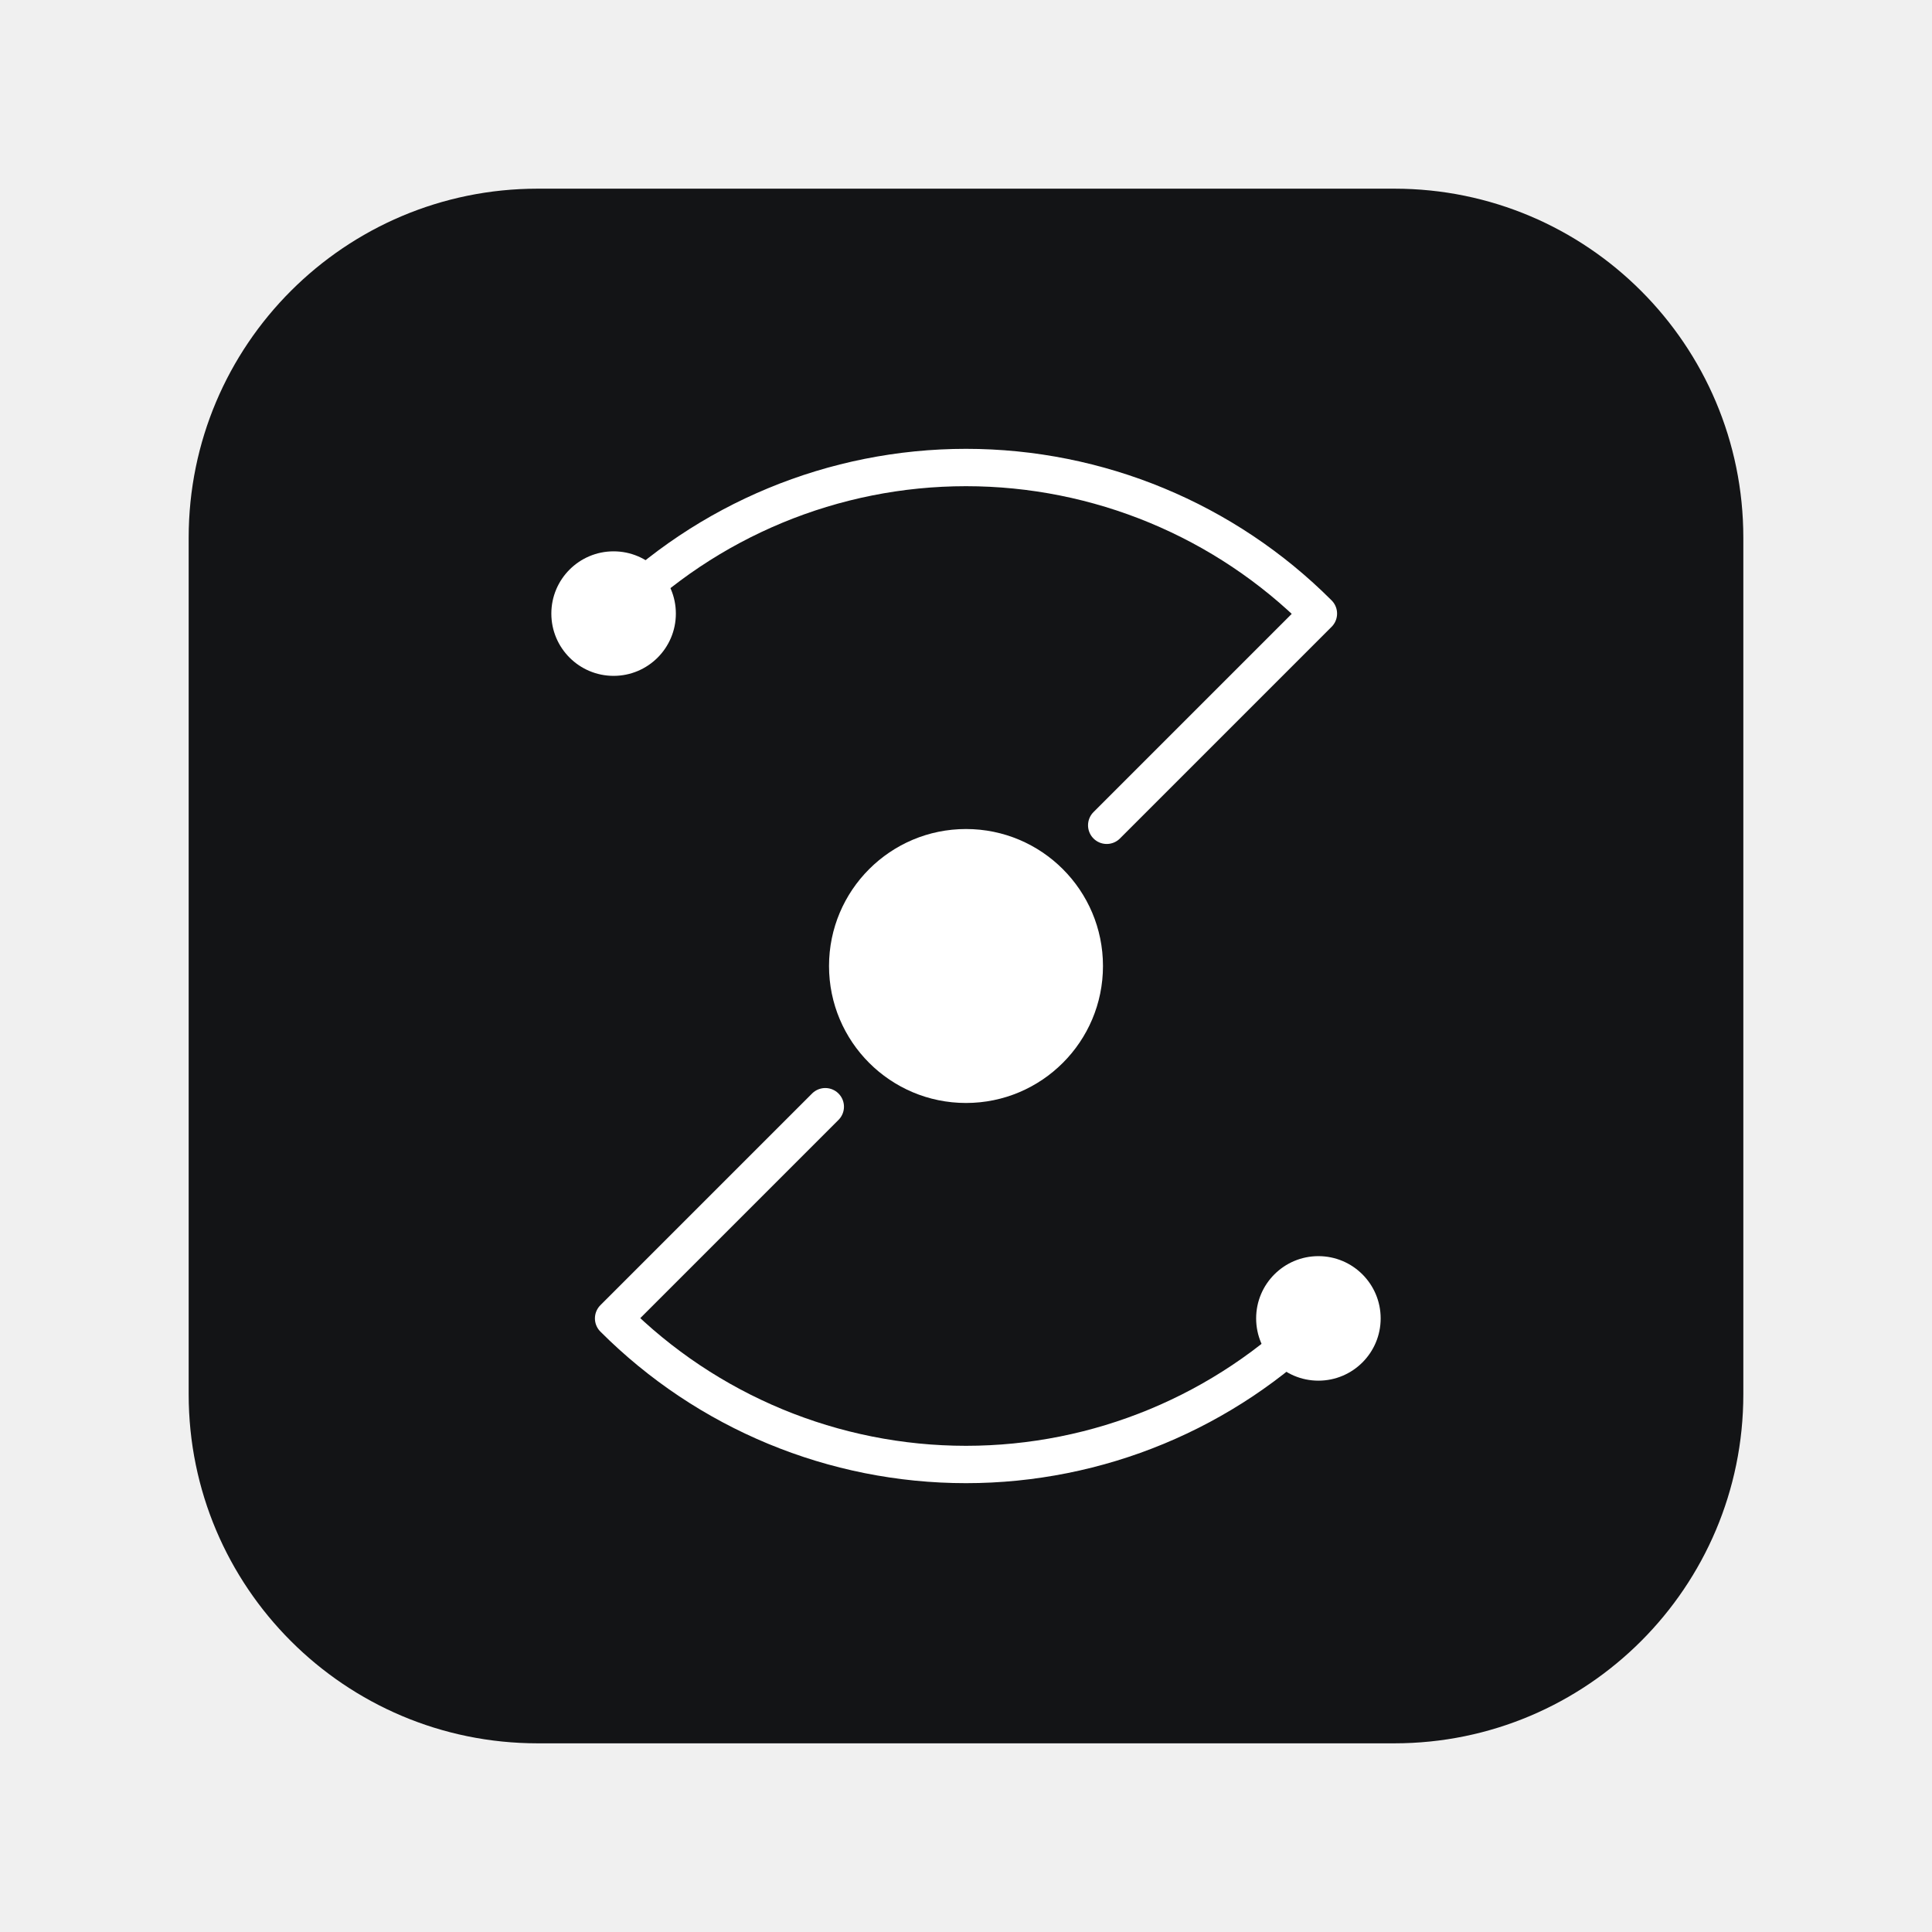
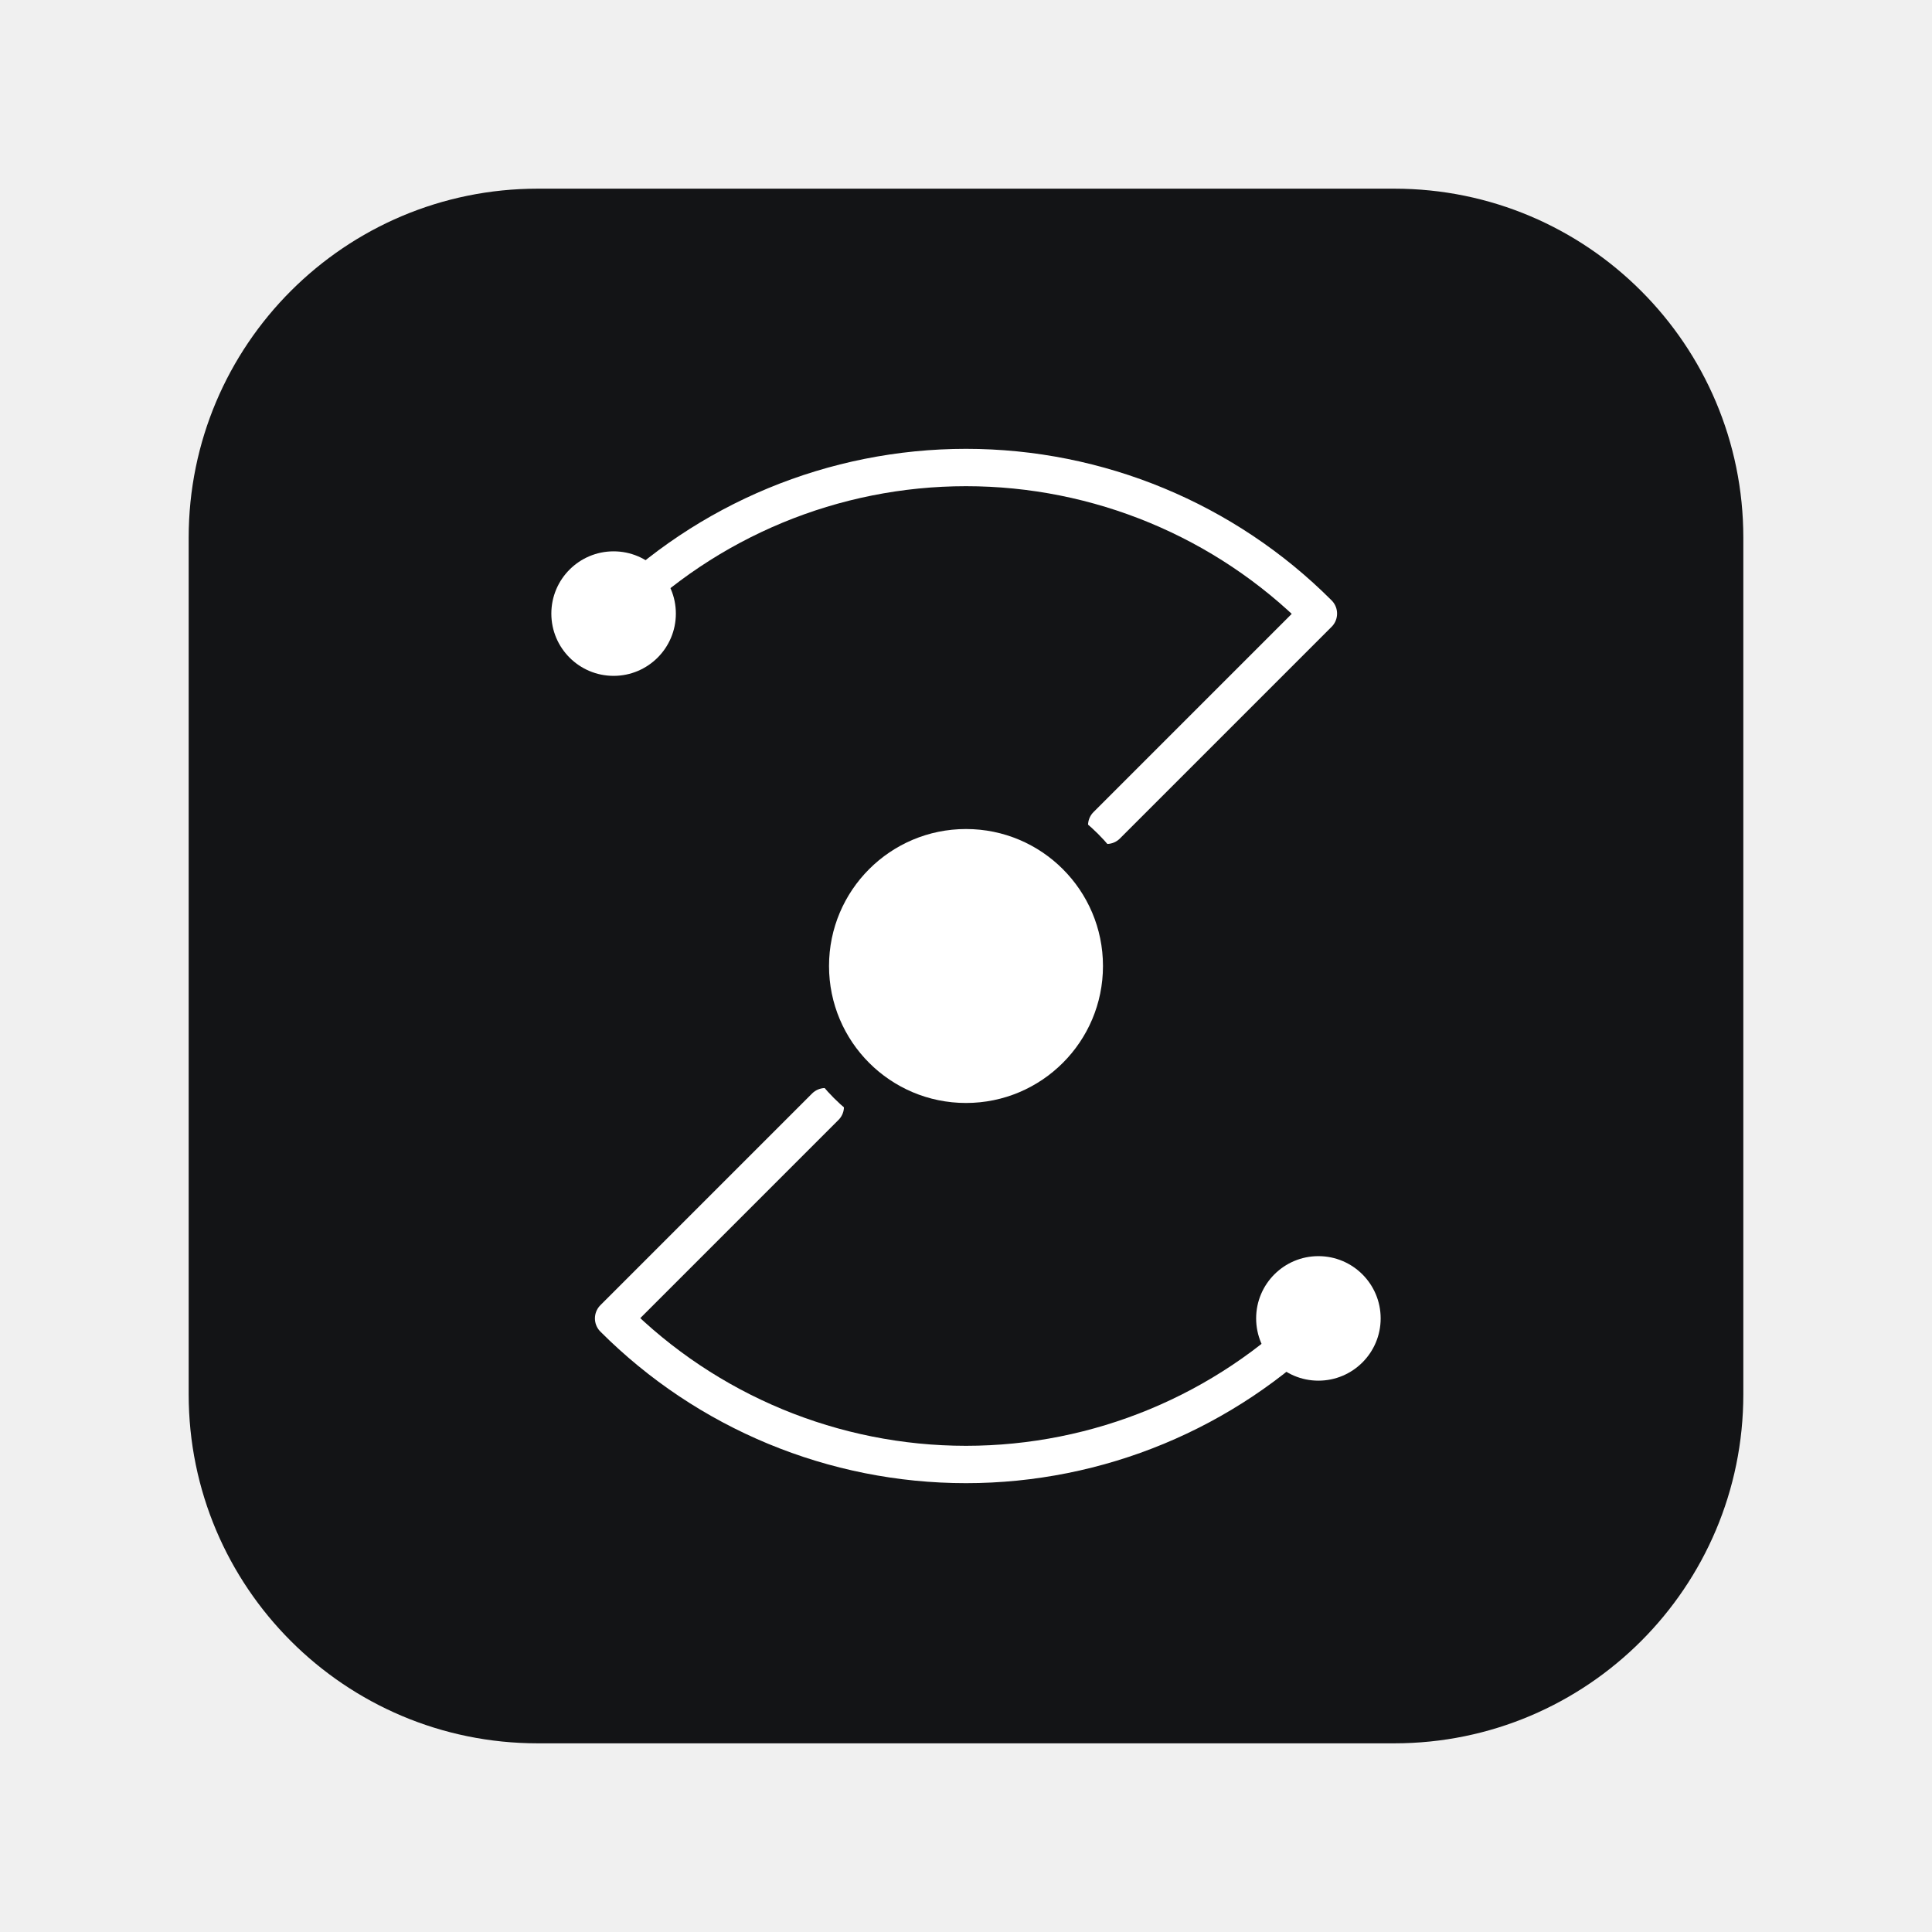
<svg xmlns="http://www.w3.org/2000/svg" width="1024" height="1024" viewBox="0 0 1024 1024">
  <rect x="100" y="100" width="824" height="824" rx="185" fill="#131416" />
+   <mask id="cut" maskUnits="userSpaceOnUse" x="0" y="0" width="100" height="100">
+     <rect x="-10" y="-10" width="120" height="120" fill="#fff" />
+     <circle cx="50" cy="50" r="15" fill="#000" />
+   </mask>
  <g transform="translate(512 512) scale(6.6) translate(-50 -50)">
-     <path d="M21.7 21.7 A40 40 0 0 1 78.3 21.7 L61.3 38.7 M38.7 61.3 L21.7 78.3 A40 40 0 0 0 78.3 78.3" fill="none" stroke="#fff" stroke-width="3" stroke-linecap="round" stroke-linejoin="round" />
+     <path d="M21.7 21.7 A40 40 0 0 1 78.3 21.7 L61.3 38.7 M38.7 61.3 L21.7 78.3 A40 40 0 0 0 78.3 78.3" mask="url(#cut)" fill="none" stroke="#fff" stroke-width="3" stroke-linecap="round" stroke-linejoin="round" />
    <circle cx="50" cy="50" r="11" fill="#fff" />
    <circle cx="21.7" cy="21.7" r="5" fill="#fff" />
    <circle cx="78.3" cy="78.3" r="5" fill="#fff" />
  </g>
</svg>
